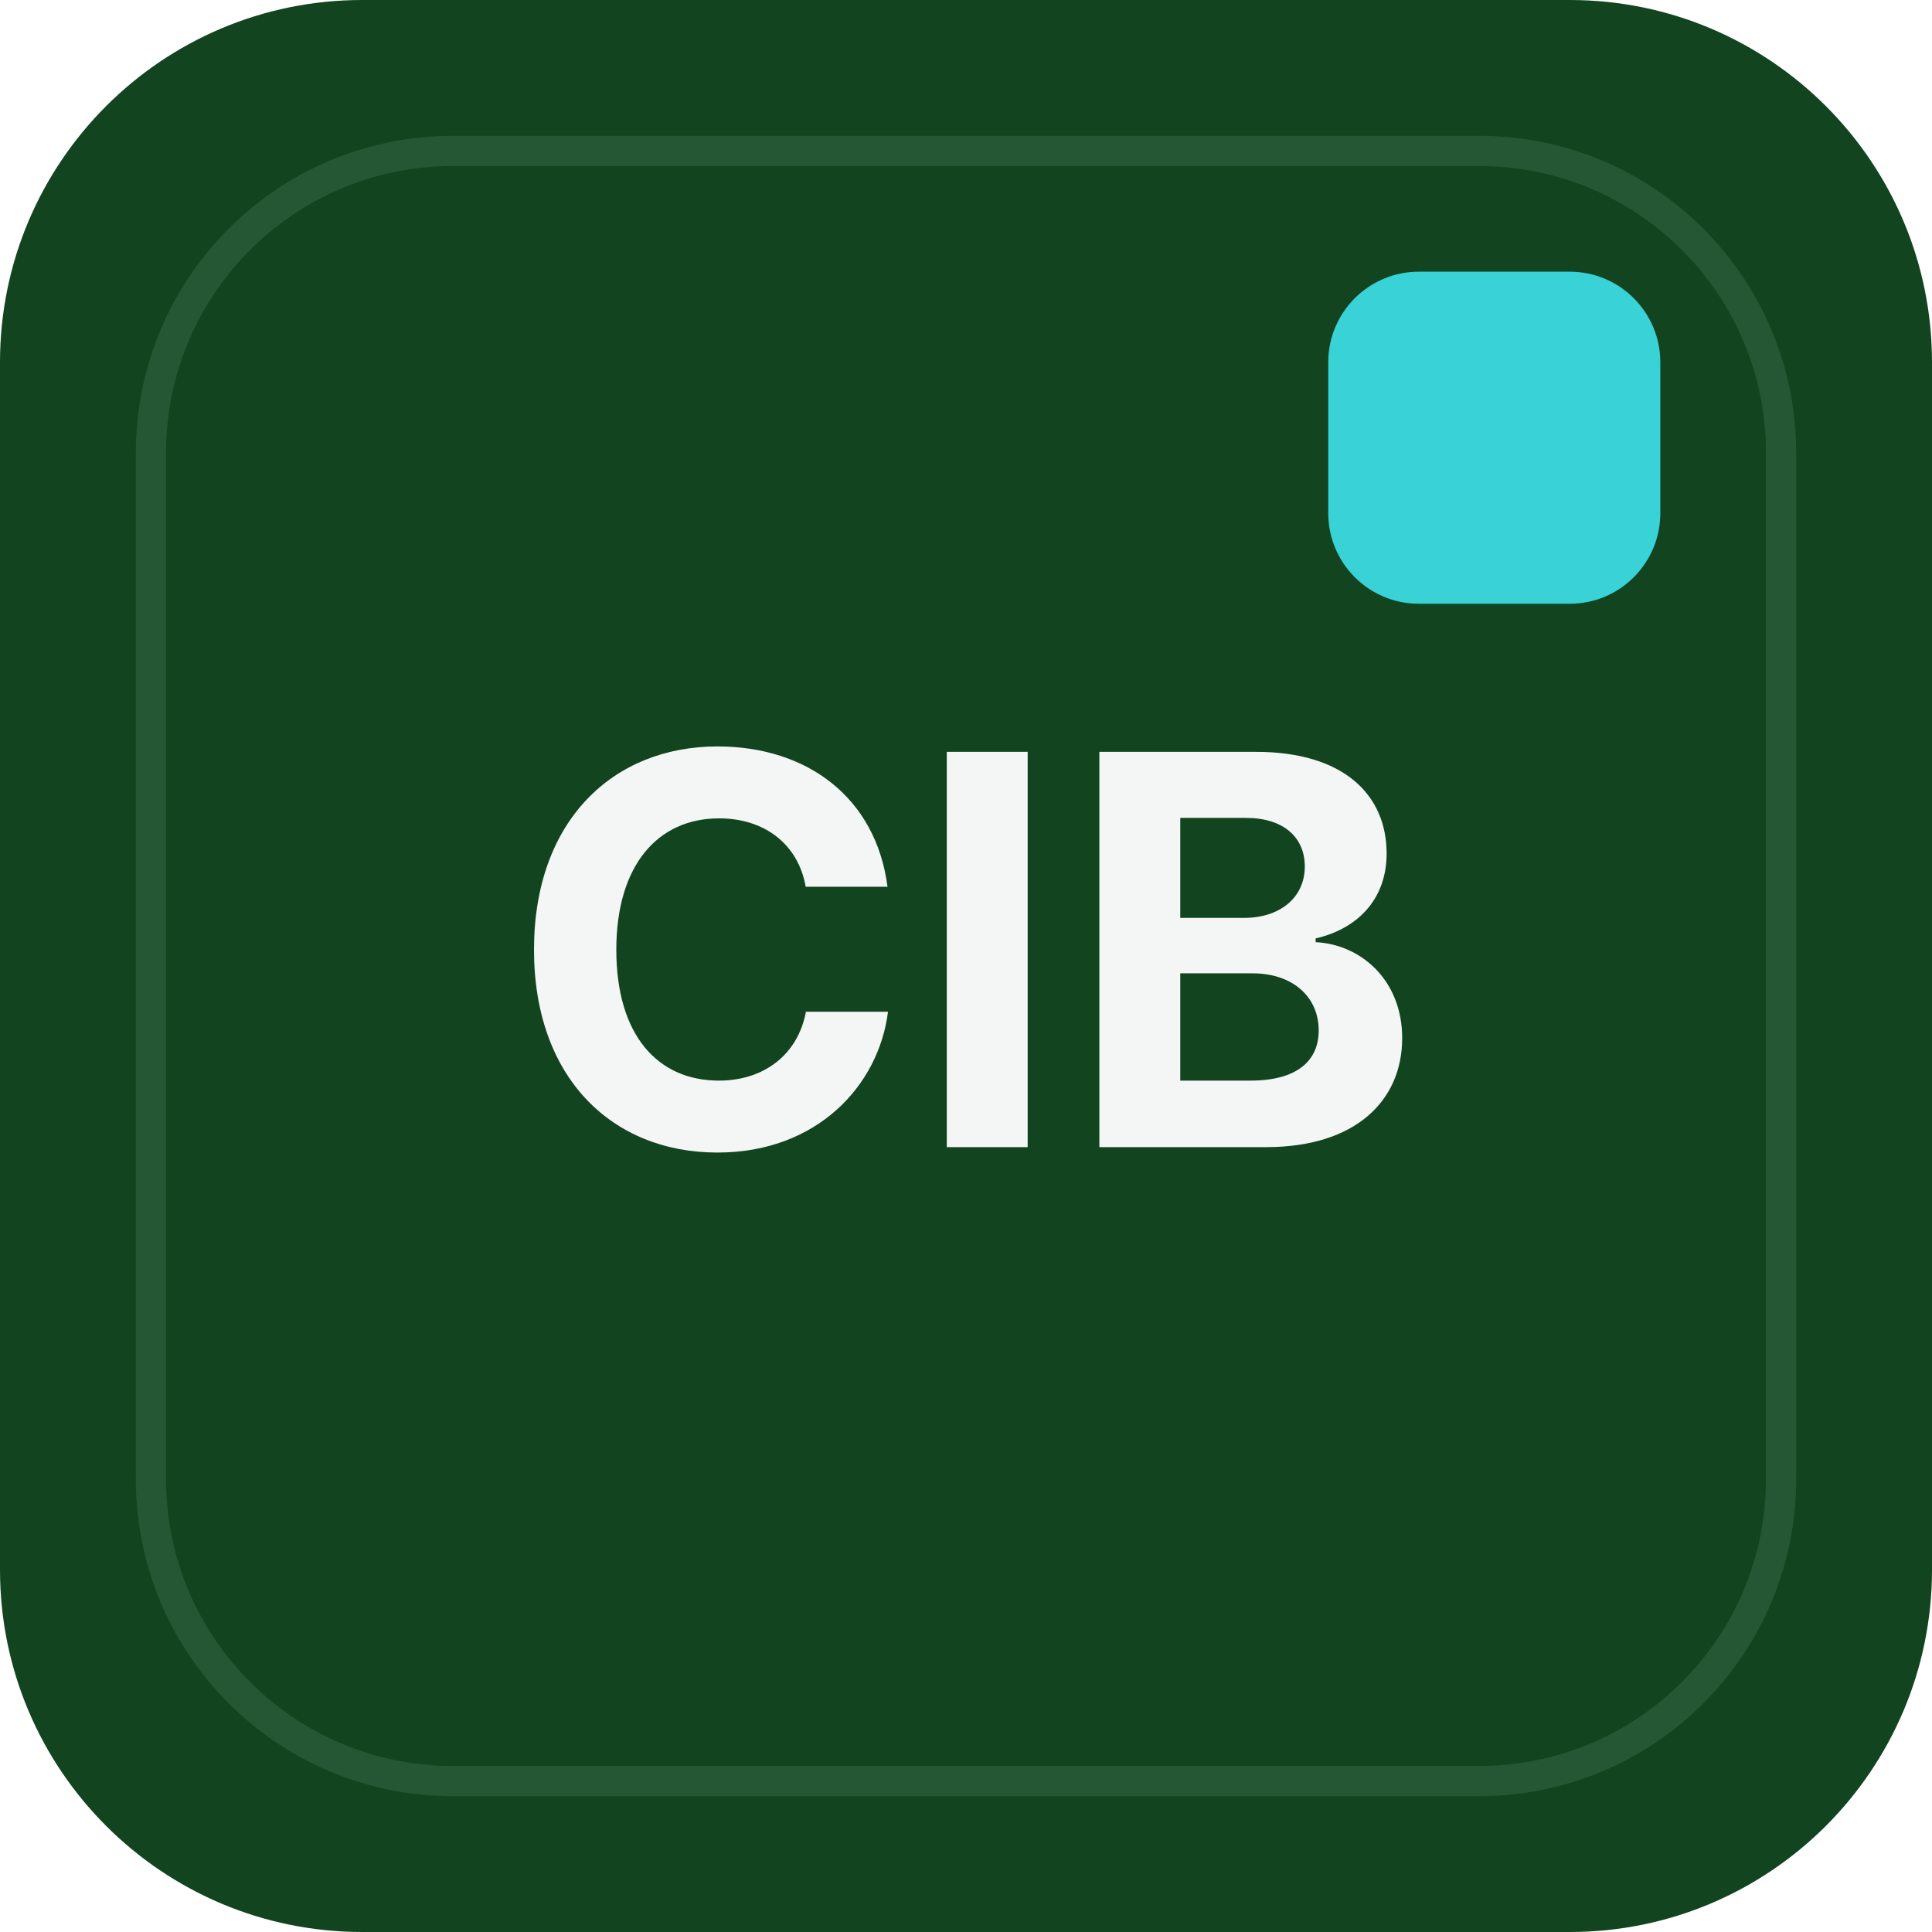
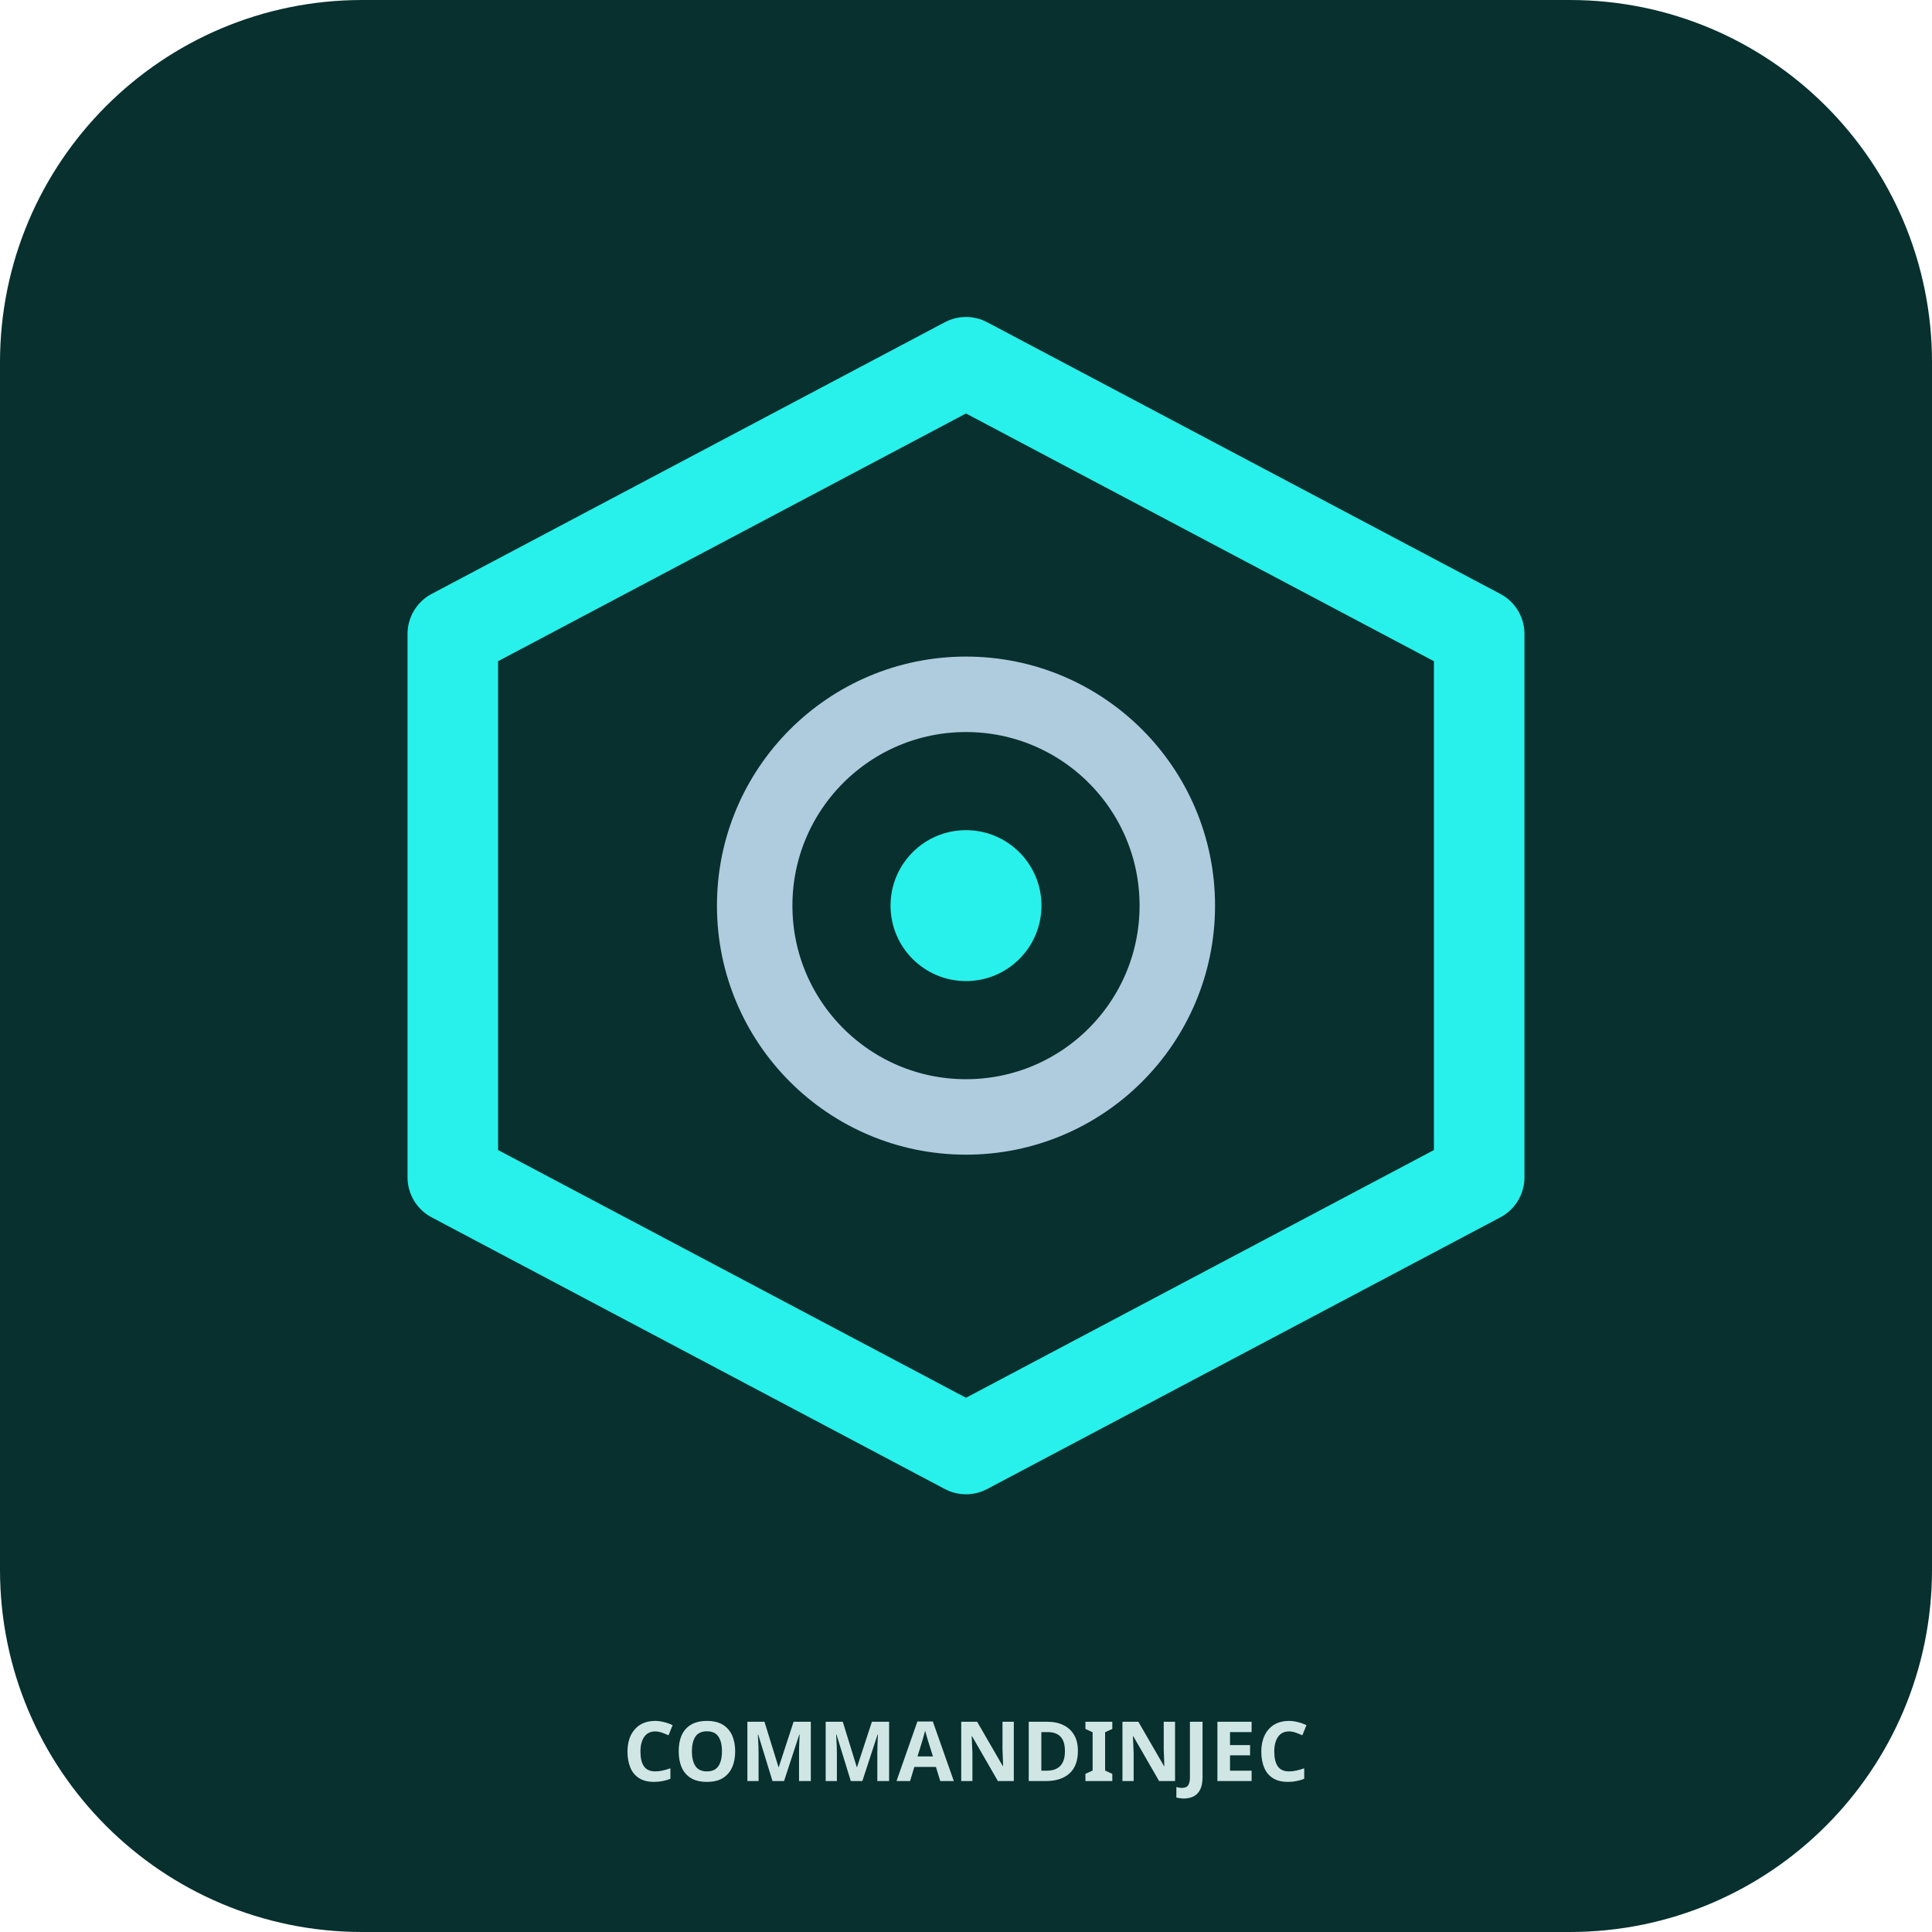
- <svg xmlns="http://www.w3.org/2000/svg" viewBox="0 0 128 128" width="128" height="128" role="img" aria-label="Command Inject Ban logo">
-   <rect width="128" height="128" rx="24" fill="#124420" />
-   <rect x="10" y="10" width="108" height="108" rx="20" fill="none" stroke="#2e603c" stroke-width="2" opacity="0.7" />
-   <text x="64" y="76" text-anchor="middle" font-family="ui-sans-serif, system-ui, -apple-system, Segoe UI, sans-serif" font-size="36" font-weight="700" fill="#f3f6f4">CIB</text>
-   <rect x="88" y="18" width="22" height="22" rx="6" fill="#3ad9df" opacity="0.95" />
+ <svg xmlns="http://www.w3.org/2000/svg" width="256" height="256" viewBox="0 0 256 256" role="img" aria-label="Command Inject Ban logo">
+   <rect width="256" height="256" rx="48" fill="#07302F" />
+   <path d="M128 48 L196 84 V156 L128 192 L60 156 V84 Z" fill="none" stroke="#27F1EA" stroke-width="12" stroke-linejoin="round" />
+   <circle cx="128" cy="120" r="28" fill="none" stroke="#AFCCDE" stroke-width="10" />
+   <circle cx="128" cy="120" r="10" fill="#27F1EA" />
+   <text x="128" y="236" text-anchor="middle" font-family="ui-sans-serif,system-ui,sans-serif" font-size="11" font-weight="700" fill="#D0E6E5">COMMANDINJEC</text>
</svg>
